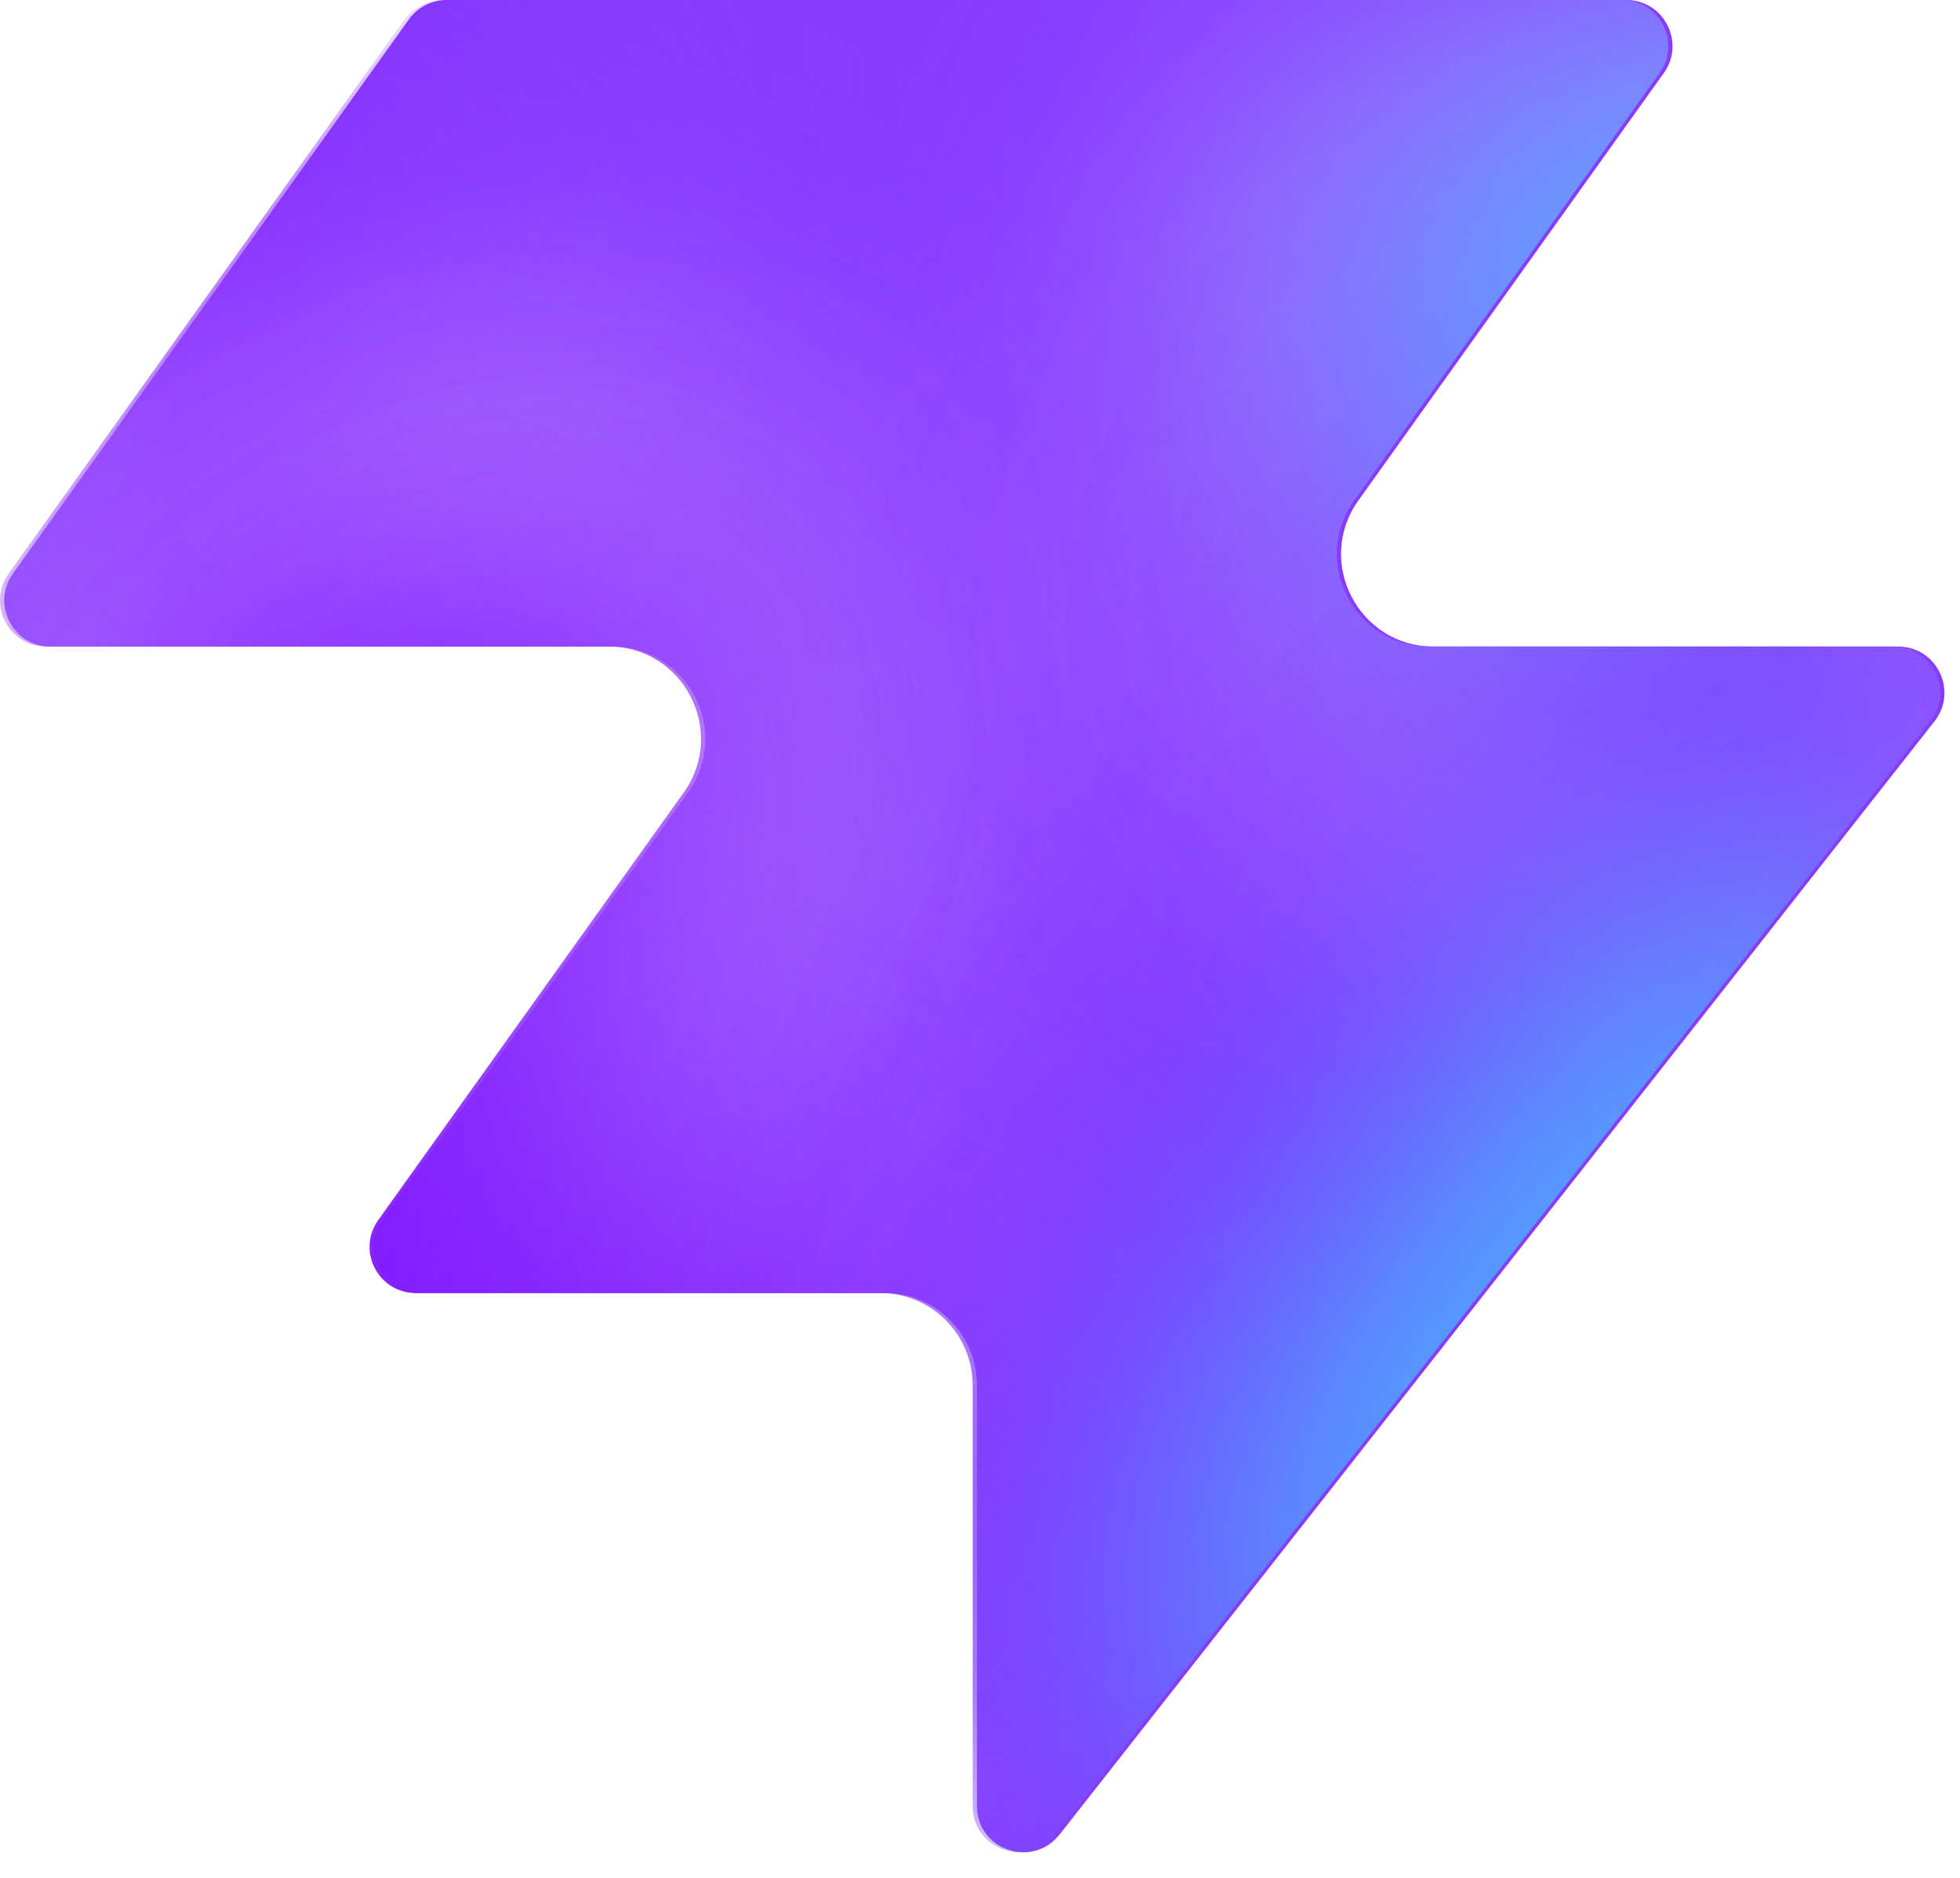
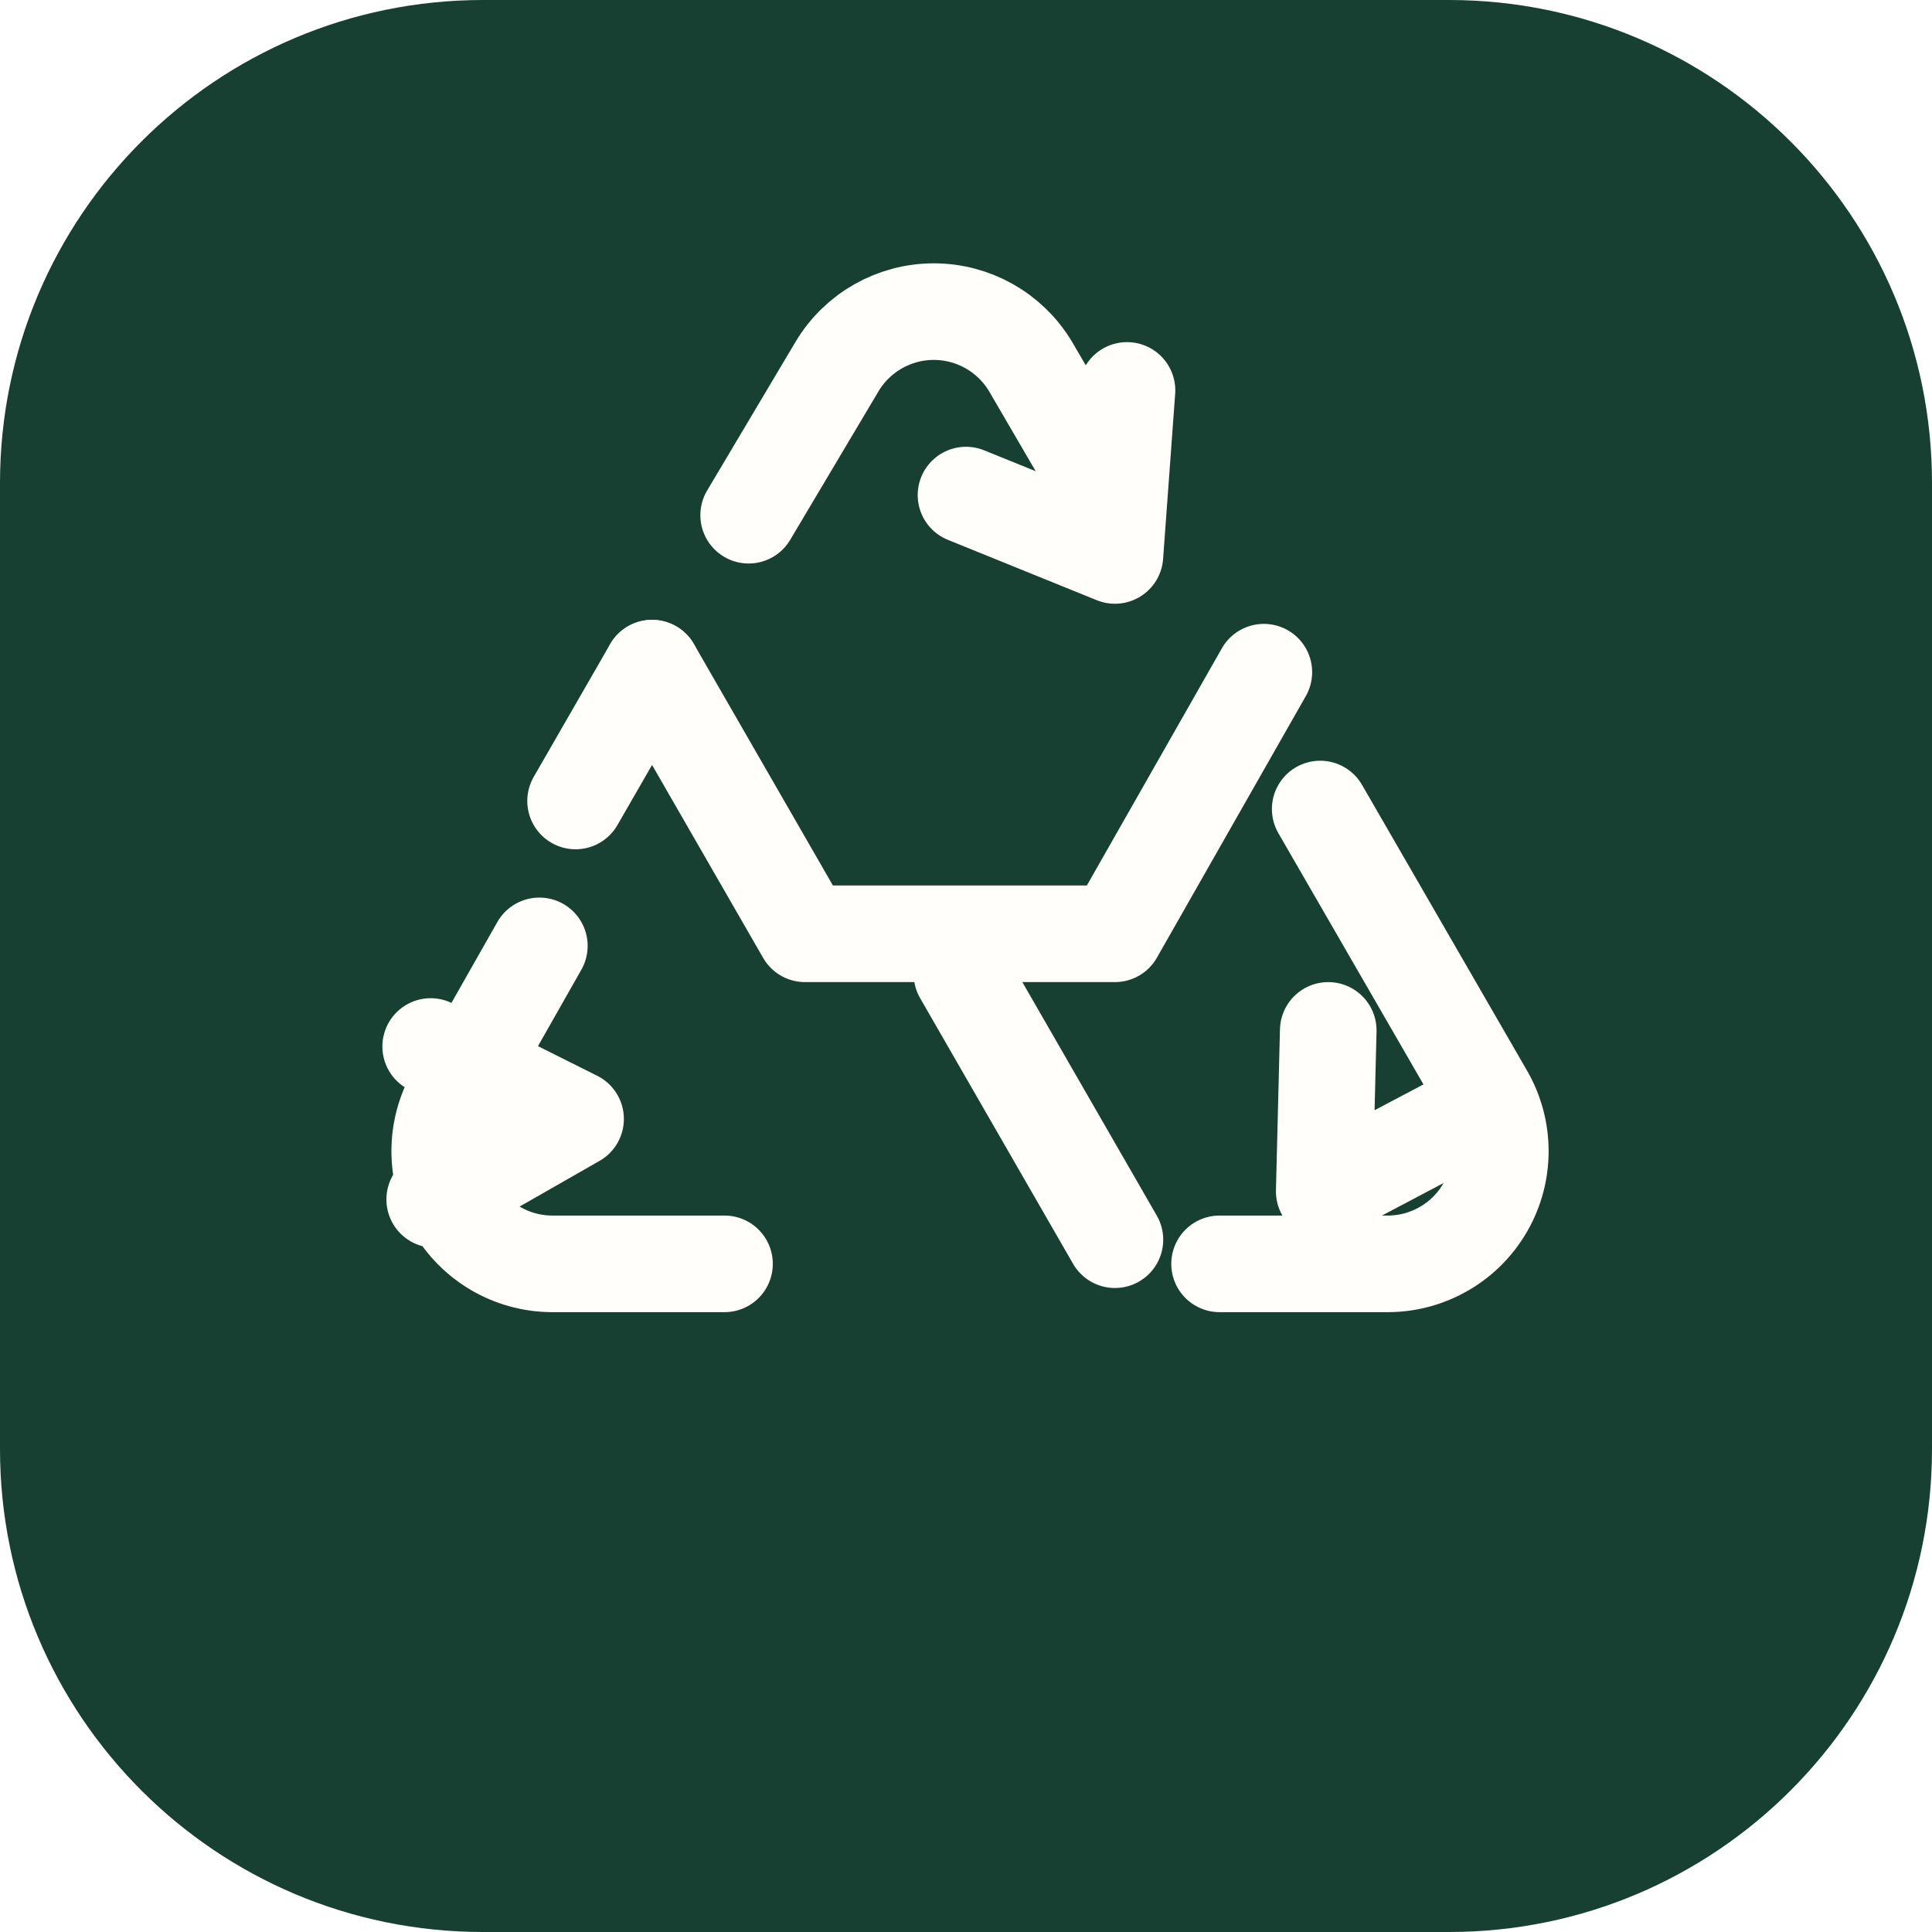
- <svg xmlns="http://www.w3.org/2000/svg" width="48" height="46" fill="none" viewBox="0 0 48 46">
-   <path fill="#863bff" d="M25.946 44.938c-.664.845-2.021.375-2.021-.698V33.937a2.26 2.26 0 0 0-2.262-2.262H10.287c-.92 0-1.456-1.04-.92-1.788l7.48-10.471c1.07-1.497 0-3.578-1.842-3.578H1.237c-.92 0-1.456-1.04-.92-1.788L10.013.474c.214-.297.556-.474.92-.474h28.894c.92 0 1.456 1.04.92 1.788l-7.48 10.471c-1.07 1.498 0 3.579 1.842 3.579h11.377c.943 0 1.473 1.088.89 1.83L25.947 44.94z" style="fill:#863bff;fill:color(display-p3 .525 .23 1);fill-opacity:1" />
-   <mask id="a" width="48" height="46" x="0" y="0" maskUnits="userSpaceOnUse" style="mask-type:alpha">
-     <path fill="#000" d="M25.842 44.938c-.664.844-2.021.375-2.021-.698V33.937a2.26 2.26 0 0 0-2.262-2.262H10.183c-.92 0-1.456-1.04-.92-1.788l7.48-10.471c1.07-1.498 0-3.579-1.842-3.579H1.133c-.92 0-1.456-1.04-.92-1.787L9.91.473c.214-.297.556-.474.92-.474h28.894c.92 0 1.456 1.04.92 1.788l-7.48 10.471c-1.07 1.498 0 3.578 1.842 3.578h11.377c.943 0 1.473 1.088.89 1.832L25.843 44.94z" style="fill:#000;fill-opacity:1" />
-   </mask>
-   <g mask="url(#a)">
-     <g filter="url(#b)">
-       <ellipse cx="5.508" cy="14.704" fill="#ede6ff" rx="5.508" ry="14.704" style="fill:#ede6ff;fill:color(display-p3 .927 .903 1);fill-opacity:1" transform="matrix(.00324 1 1 -.00324 -4.47 31.516)" />
-     </g>
-     <g filter="url(#c)">
-       <ellipse cx="10.399" cy="29.851" fill="#ede6ff" rx="10.399" ry="29.851" style="fill:#ede6ff;fill:color(display-p3 .927 .903 1);fill-opacity:1" transform="matrix(.00324 1 1 -.00324 -39.328 7.883)" />
-     </g>
-     <g filter="url(#d)">
-       <ellipse cx="5.508" cy="30.487" fill="#7e14ff" rx="5.508" ry="30.487" style="fill:#7e14ff;fill:color(display-p3 .492 .077 1);fill-opacity:1" transform="rotate(89.814 -25.913 -14.639)scale(1 -1)" />
-     </g>
-     <g filter="url(#e)">
-       <ellipse cx="5.508" cy="30.599" fill="#7e14ff" rx="5.508" ry="30.599" style="fill:#7e14ff;fill:color(display-p3 .492 .077 1);fill-opacity:1" transform="rotate(89.814 -32.644 -3.334)scale(1 -1)" />
-     </g>
-     <g filter="url(#f)">
-       <ellipse cx="5.508" cy="30.599" fill="#7e14ff" rx="5.508" ry="30.599" style="fill:#7e14ff;fill:color(display-p3 .492 .077 1);fill-opacity:1" transform="matrix(.00324 1 1 -.00324 -34.34 30.47)" />
-     </g>
-     <g filter="url(#g)">
-       <ellipse cx="14.072" cy="22.078" fill="#ede6ff" rx="14.072" ry="22.078" style="fill:#ede6ff;fill:color(display-p3 .927 .903 1);fill-opacity:1" transform="rotate(93.35 24.506 48.493)scale(-1 1)" />
-     </g>
-     <g filter="url(#h)">
-       <ellipse cx="3.47" cy="21.501" fill="#7e14ff" rx="3.47" ry="21.501" style="fill:#7e14ff;fill:color(display-p3 .492 .077 1);fill-opacity:1" transform="rotate(89.009 28.708 47.59)scale(-1 1)" />
-     </g>
-     <g filter="url(#i)">
-       <ellipse cx="3.47" cy="21.501" fill="#7e14ff" rx="3.47" ry="21.501" style="fill:#7e14ff;fill:color(display-p3 .492 .077 1);fill-opacity:1" transform="rotate(89.009 28.708 47.59)scale(-1 1)" />
-     </g>
-     <g filter="url(#j)">
-       <ellipse cx=".387" cy="8.972" fill="#7e14ff" rx="4.407" ry="29.108" style="fill:#7e14ff;fill:color(display-p3 .492 .077 1);fill-opacity:1" transform="rotate(39.51 .387 8.972)" />
-     </g>
-     <g filter="url(#k)">
-       <ellipse cx="47.523" cy="-6.092" fill="#7e14ff" rx="4.407" ry="29.108" style="fill:#7e14ff;fill:color(display-p3 .492 .077 1);fill-opacity:1" transform="rotate(37.892 47.523 -6.092)" />
-     </g>
-     <g filter="url(#l)">
-       <ellipse cx="41.412" cy="6.333" fill="#47bfff" rx="5.971" ry="9.665" style="fill:#47bfff;fill:color(display-p3 .28 .748 1);fill-opacity:1" transform="rotate(37.892 41.412 6.333)" />
-     </g>
-     <g filter="url(#m)">
-       <ellipse cx="-1.879" cy="38.332" fill="#7e14ff" rx="4.407" ry="29.108" style="fill:#7e14ff;fill:color(display-p3 .492 .077 1);fill-opacity:1" transform="rotate(37.892 -1.88 38.332)" />
-     </g>
-     <g filter="url(#n)">
-       <ellipse cx="-1.879" cy="38.332" fill="#7e14ff" rx="4.407" ry="29.108" style="fill:#7e14ff;fill:color(display-p3 .492 .077 1);fill-opacity:1" transform="rotate(37.892 -1.88 38.332)" />
-     </g>
-     <g filter="url(#o)">
-       <ellipse cx="35.651" cy="29.907" fill="#7e14ff" rx="4.407" ry="29.108" style="fill:#7e14ff;fill:color(display-p3 .492 .077 1);fill-opacity:1" transform="rotate(37.892 35.651 29.907)" />
-     </g>
-     <g filter="url(#p)">
-       <ellipse cx="38.418" cy="32.4" fill="#47bfff" rx="5.971" ry="15.297" style="fill:#47bfff;fill:color(display-p3 .28 .748 1);fill-opacity:1" transform="rotate(37.892 38.418 32.4)" />
-     </g>
+ <svg xmlns="http://www.w3.org/2000/svg" viewBox="0 0 48 48" fill="none">
+   <rect width="48" height="48" rx="12" fill="#173F32" />
+   <g stroke="#FFFEFA" stroke-linecap="round" stroke-linejoin="round" stroke-width="2.4">
+     <path d="m18.6 12.8 2.2-3.7a2.8 2.8 0 0 1 4.8 0l2.1 3.6" />
+     <path d="m28 9.7-.3 4.1-3.7-1.5" />
+     <path d="m32.8 20.1 4.1 7.1a2.8 2.8 0 0 1-2.4 4.2h-4.2" />
+     <path d="m36.5 27.7-3.6 1.9.1-4" />
+     <path d="m18 31.4-4.3 0a2.8 2.8 0 0 1-2.4-4.2l2.1-3.7" />
+     <path d="m10.7 26 3.6 1.8-3.5 2" />
+     <path d="m16.2 16.6 3.8 6.6h7.7l3.7-6.5" />
+     <path d="m16.2 16.6-1.9 3.3m13.4 10.9-3.8-6.6" />
  </g>
-   <defs>
-     <filter id="b" width="60.045" height="41.654" x="-19.77" y="16.149" color-interpolation-filters="sRGB" filterUnits="userSpaceOnUse">
-       <feFlood flood-opacity="0" result="BackgroundImageFix" />
-       <feBlend in="SourceGraphic" in2="BackgroundImageFix" result="shape" />
-       <feGaussianBlur result="effect1_foregroundBlur_2002_17158" stdDeviation="7.659" />
-     </filter>
-     <filter id="c" width="90.34" height="51.437" x="-54.613" y="-7.533" color-interpolation-filters="sRGB" filterUnits="userSpaceOnUse">
-       <feFlood flood-opacity="0" result="BackgroundImageFix" />
-       <feBlend in="SourceGraphic" in2="BackgroundImageFix" result="shape" />
-       <feGaussianBlur result="effect1_foregroundBlur_2002_17158" stdDeviation="7.659" />
-     </filter>
-     <filter id="d" width="79.355" height="29.4" x="-49.64" y="2.03" color-interpolation-filters="sRGB" filterUnits="userSpaceOnUse">
-       <feFlood flood-opacity="0" result="BackgroundImageFix" />
-       <feBlend in="SourceGraphic" in2="BackgroundImageFix" result="shape" />
-       <feGaussianBlur result="effect1_foregroundBlur_2002_17158" stdDeviation="4.596" />
-     </filter>
-     <filter id="e" width="79.579" height="29.4" x="-45.045" y="20.029" color-interpolation-filters="sRGB" filterUnits="userSpaceOnUse">
-       <feFlood flood-opacity="0" result="BackgroundImageFix" />
-       <feBlend in="SourceGraphic" in2="BackgroundImageFix" result="shape" />
-       <feGaussianBlur result="effect1_foregroundBlur_2002_17158" stdDeviation="4.596" />
-     </filter>
-     <filter id="f" width="79.579" height="29.4" x="-43.513" y="21.178" color-interpolation-filters="sRGB" filterUnits="userSpaceOnUse">
-       <feFlood flood-opacity="0" result="BackgroundImageFix" />
-       <feBlend in="SourceGraphic" in2="BackgroundImageFix" result="shape" />
-       <feGaussianBlur result="effect1_foregroundBlur_2002_17158" stdDeviation="4.596" />
-     </filter>
-     <filter id="g" width="74.749" height="58.852" x="15.756" y="-17.901" color-interpolation-filters="sRGB" filterUnits="userSpaceOnUse">
-       <feFlood flood-opacity="0" result="BackgroundImageFix" />
-       <feBlend in="SourceGraphic" in2="BackgroundImageFix" result="shape" />
-       <feGaussianBlur result="effect1_foregroundBlur_2002_17158" stdDeviation="7.659" />
-     </filter>
-     <filter id="h" width="61.377" height="25.362" x="23.548" y="2.284" color-interpolation-filters="sRGB" filterUnits="userSpaceOnUse">
-       <feFlood flood-opacity="0" result="BackgroundImageFix" />
-       <feBlend in="SourceGraphic" in2="BackgroundImageFix" result="shape" />
-       <feGaussianBlur result="effect1_foregroundBlur_2002_17158" stdDeviation="4.596" />
-     </filter>
-     <filter id="i" width="61.377" height="25.362" x="23.548" y="2.284" color-interpolation-filters="sRGB" filterUnits="userSpaceOnUse">
-       <feFlood flood-opacity="0" result="BackgroundImageFix" />
-       <feBlend in="SourceGraphic" in2="BackgroundImageFix" result="shape" />
-       <feGaussianBlur result="effect1_foregroundBlur_2002_17158" stdDeviation="4.596" />
-     </filter>
-     <filter id="j" width="56.045" height="63.649" x="-27.636" y="-22.853" color-interpolation-filters="sRGB" filterUnits="userSpaceOnUse">
-       <feFlood flood-opacity="0" result="BackgroundImageFix" />
-       <feBlend in="SourceGraphic" in2="BackgroundImageFix" result="shape" />
-       <feGaussianBlur result="effect1_foregroundBlur_2002_17158" stdDeviation="4.596" />
-     </filter>
-     <filter id="k" width="54.814" height="64.646" x="20.116" y="-38.415" color-interpolation-filters="sRGB" filterUnits="userSpaceOnUse">
-       <feFlood flood-opacity="0" result="BackgroundImageFix" />
-       <feBlend in="SourceGraphic" in2="BackgroundImageFix" result="shape" />
-       <feGaussianBlur result="effect1_foregroundBlur_2002_17158" stdDeviation="4.596" />
-     </filter>
-     <filter id="l" width="33.541" height="35.313" x="24.641" y="-11.323" color-interpolation-filters="sRGB" filterUnits="userSpaceOnUse">
-       <feFlood flood-opacity="0" result="BackgroundImageFix" />
-       <feBlend in="SourceGraphic" in2="BackgroundImageFix" result="shape" />
-       <feGaussianBlur result="effect1_foregroundBlur_2002_17158" stdDeviation="4.596" />
-     </filter>
-     <filter id="m" width="54.814" height="64.646" x="-29.286" y="6.009" color-interpolation-filters="sRGB" filterUnits="userSpaceOnUse">
-       <feFlood flood-opacity="0" result="BackgroundImageFix" />
-       <feBlend in="SourceGraphic" in2="BackgroundImageFix" result="shape" />
-       <feGaussianBlur result="effect1_foregroundBlur_2002_17158" stdDeviation="4.596" />
-     </filter>
-     <filter id="n" width="54.814" height="64.646" x="-29.286" y="6.009" color-interpolation-filters="sRGB" filterUnits="userSpaceOnUse">
-       <feFlood flood-opacity="0" result="BackgroundImageFix" />
-       <feBlend in="SourceGraphic" in2="BackgroundImageFix" result="shape" />
-       <feGaussianBlur result="effect1_foregroundBlur_2002_17158" stdDeviation="4.596" />
-     </filter>
-     <filter id="o" width="54.814" height="64.646" x="8.244" y="-2.416" color-interpolation-filters="sRGB" filterUnits="userSpaceOnUse">
-       <feFlood flood-opacity="0" result="BackgroundImageFix" />
-       <feBlend in="SourceGraphic" in2="BackgroundImageFix" result="shape" />
-       <feGaussianBlur result="effect1_foregroundBlur_2002_17158" stdDeviation="4.596" />
-     </filter>
-     <filter id="p" width="39.409" height="43.623" x="18.713" y="10.588" color-interpolation-filters="sRGB" filterUnits="userSpaceOnUse">
-       <feFlood flood-opacity="0" result="BackgroundImageFix" />
-       <feBlend in="SourceGraphic" in2="BackgroundImageFix" result="shape" />
-       <feGaussianBlur result="effect1_foregroundBlur_2002_17158" stdDeviation="4.596" />
-     </filter>
-   </defs>
</svg>
